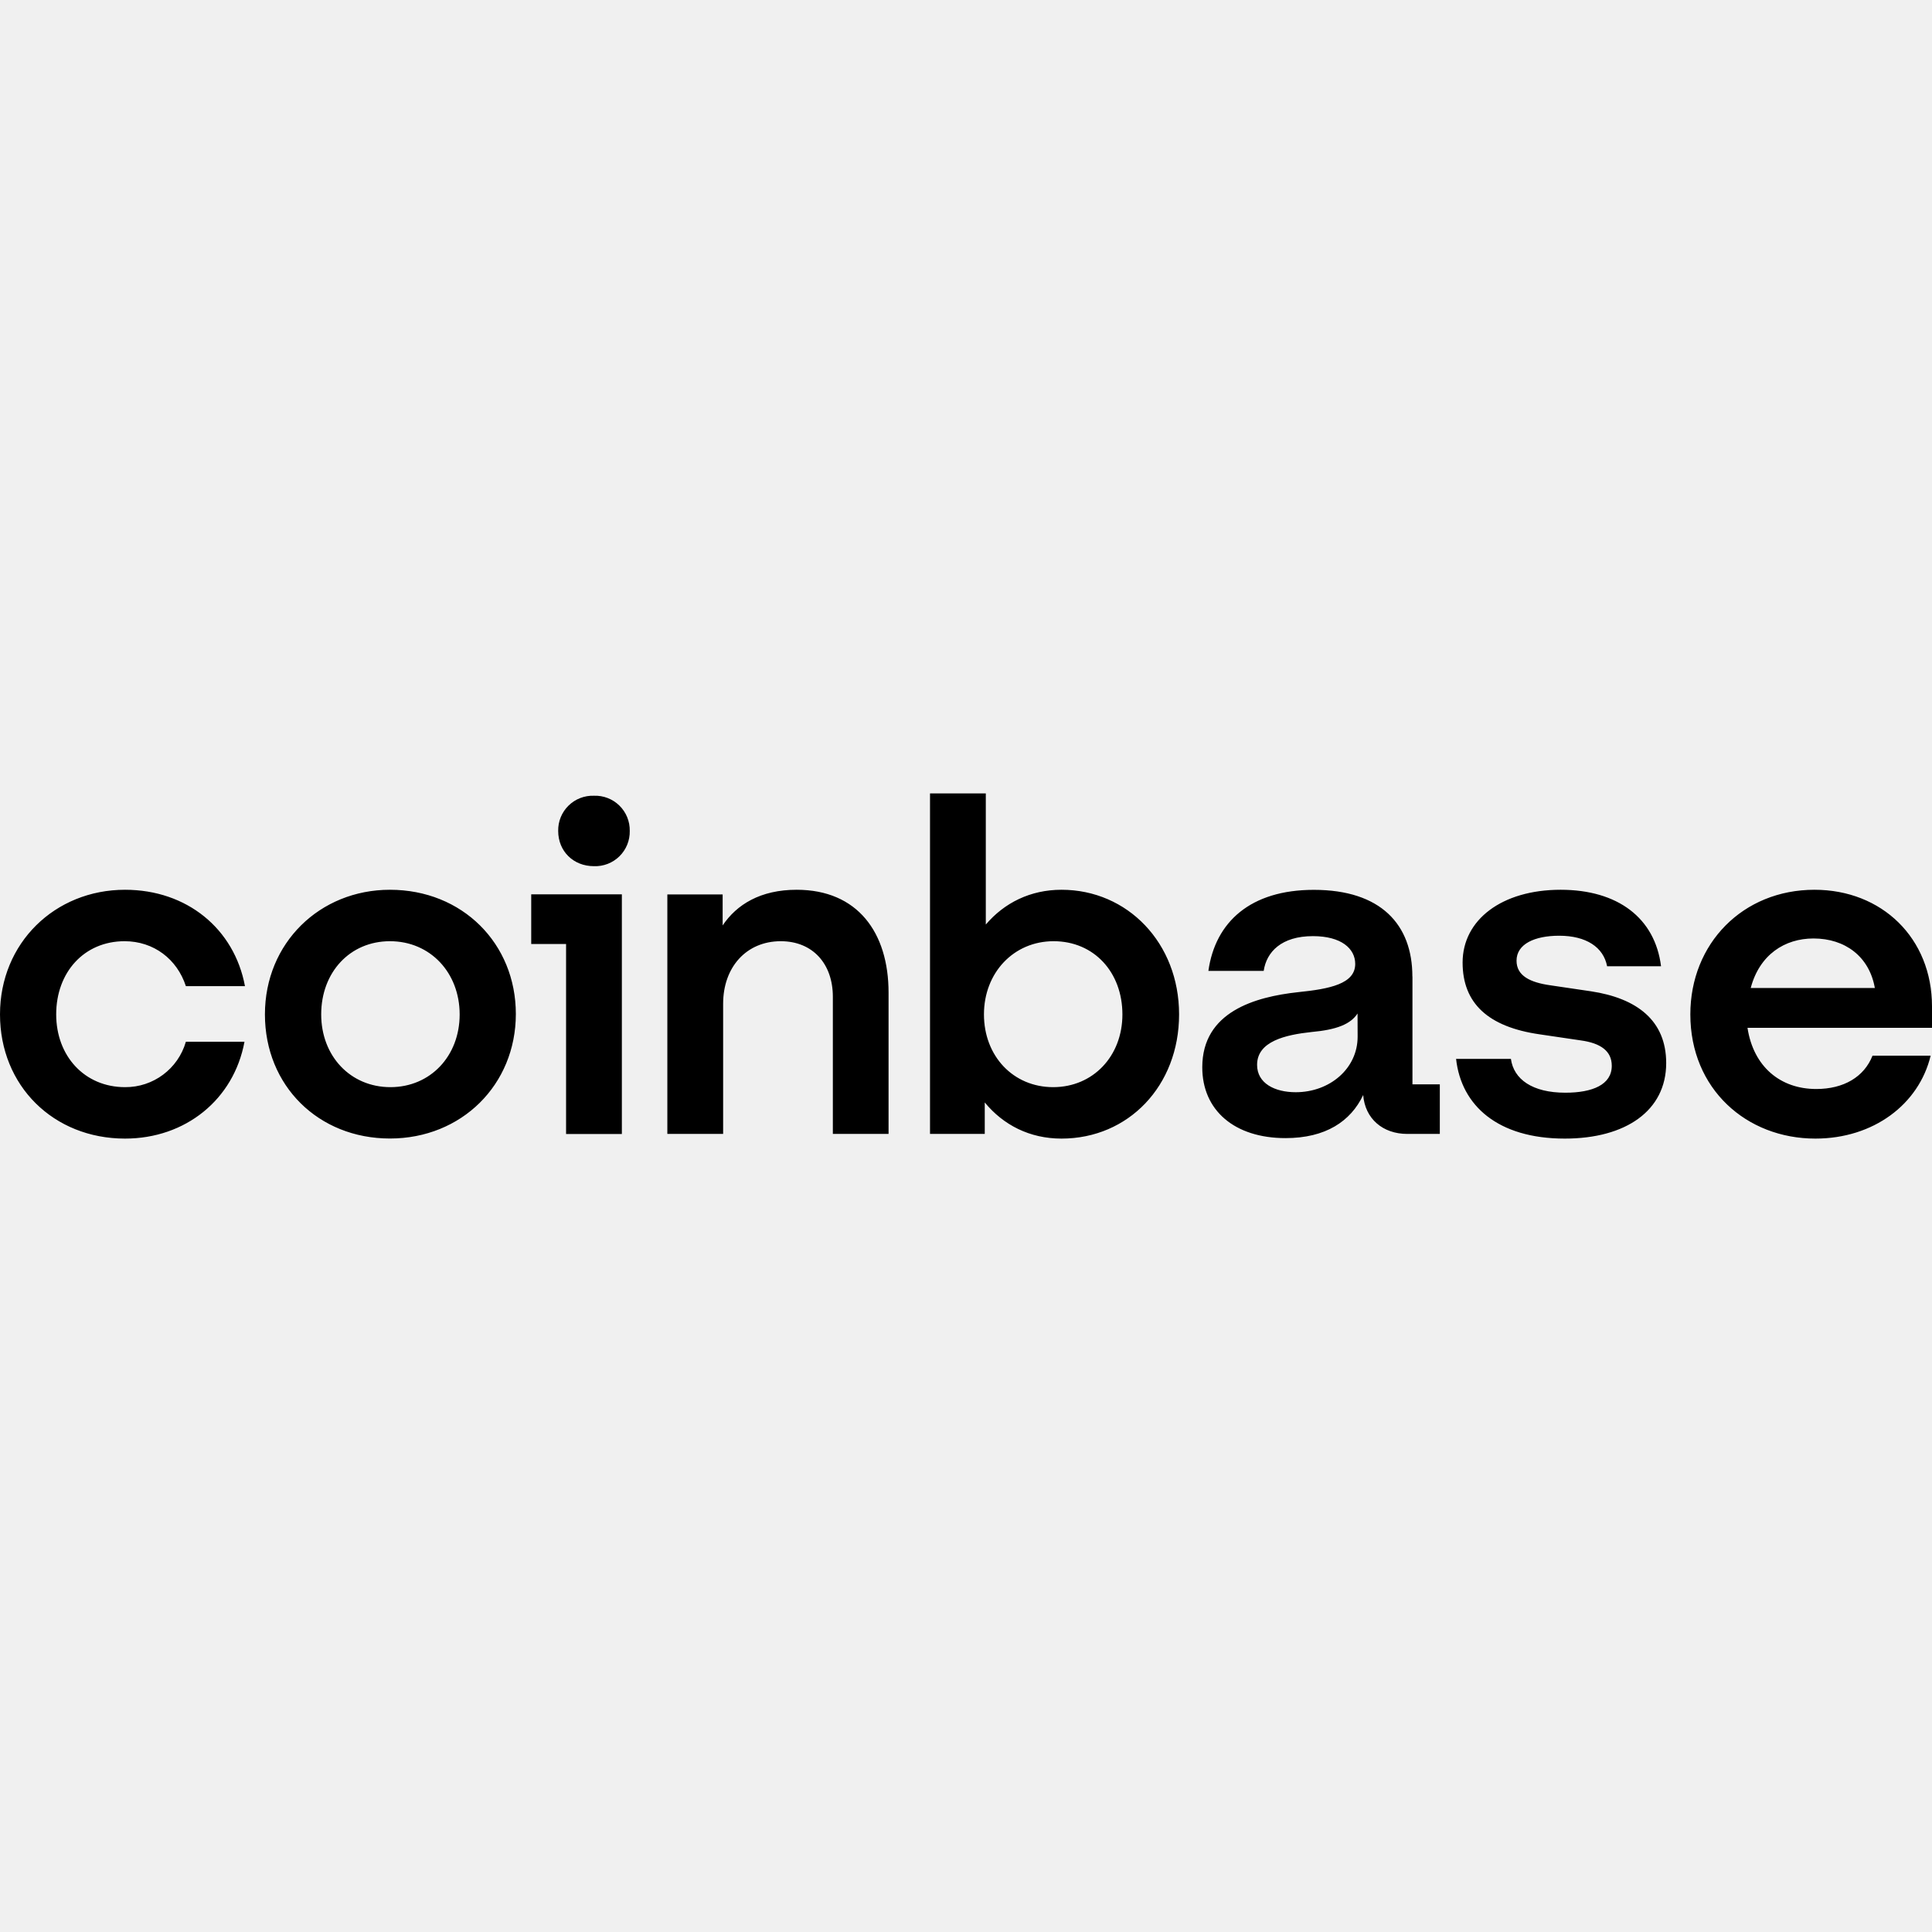
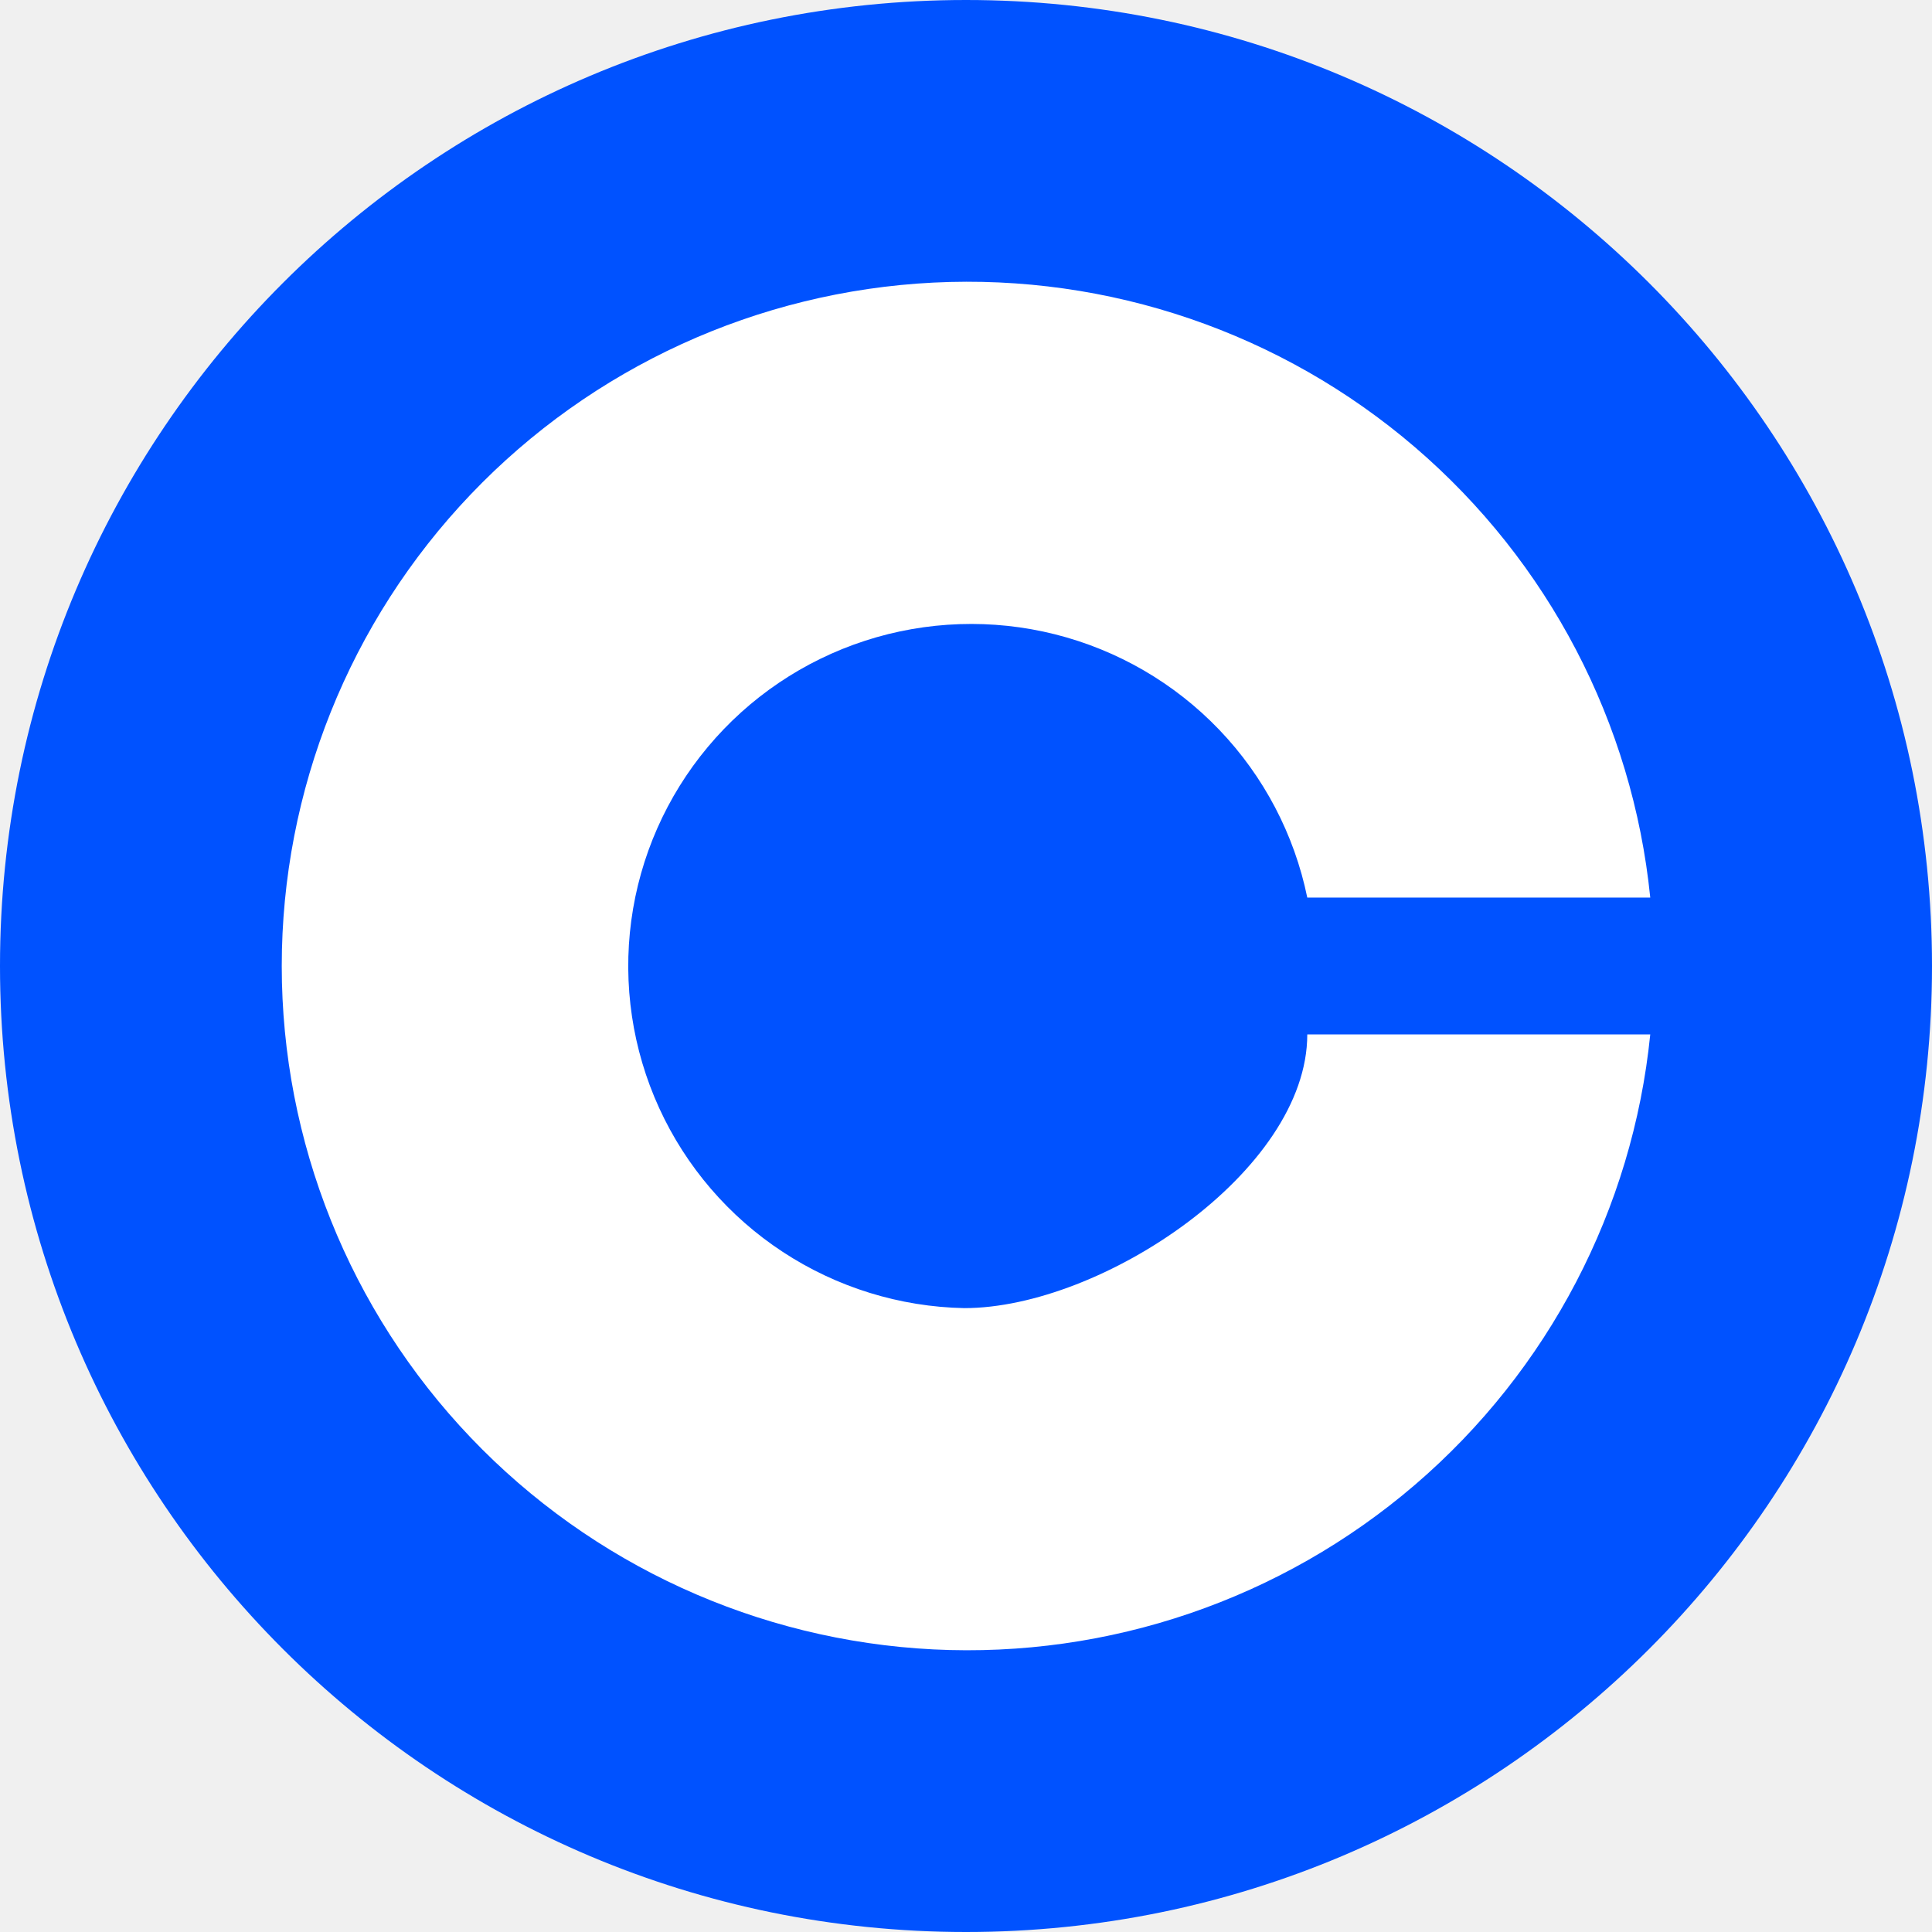
- <svg xmlns="http://www.w3.org/2000/svg" role="img" viewBox="0 0 24 24">
-   <path d="M4.844 11.053c-.872 0-1.553.662-1.553 1.548s.664 1.542 1.553 1.542c.889 0 1.564-.667 1.564-1.547 0-.875-.664-1.543-1.564-1.543zm.006 2.452c-.497 0-.86-.386-.86-.904 0-.523.357-.909.854-.909.502 0 .866.392.866.91 0 .517-.364.903-.86.903zm1.749-1.778h.433v2.36h.693V11.11H6.599zm-5.052-.035c.364 0 .653.224.762.558h.734c-.133-.713-.722-1.197-1.49-1.197-.872 0-1.553.662-1.553 1.548 0 .887.664 1.543 1.553 1.543.75 0 1.351-.484 1.484-1.203h-.728a.78.78 0 01-.756.564c-.502 0-.855-.386-.855-.904 0-.523.347-.909.85-.909zm18.215.622l-.508-.075c-.242-.035-.415-.115-.415-.305 0-.207.225-.31.53-.31.336 0 .55.143.595.379h.67c-.075-.599-.537-.95-1.247-.95-.733 0-1.218.375-1.218.904 0 .506.317.8.958.892l.508.075c.249.034.387.132.387.316 0 .236-.242.334-.577.334-.41 0-.641-.167-.676-.42h-.681c.064.581.52.99 1.35.99.757 0 1.26-.346 1.26-.938 0-.53-.364-.806-.936-.892zM7.378 9.885a.429.429 0 00-.444.437c0 .254.19.438.444.438a.429.429 0 00.445-.438.429.429 0 00-.445-.437zm10.167 2.245c0-.645-.392-1.076-1.224-1.076-.785 0-1.224.397-1.31 1.007h.687c.035-.236.22-.432.612-.432.352 0 .525.155.525.345 0 .248-.317.311-.71.351-.531.058-1.19.242-1.19.933 0 .535.4.88 1.034.88.497 0 .809-.207.965-.535.023.293.242.483.548.483h.404v-.616h-.34v-1.34zm-.68.748c0 .397-.347.69-.769.69-.26 0-.48-.11-.48-.34 0-.293.353-.373.676-.408.312-.028.485-.097.572-.23zm-3.679-1.825c-.386 0-.71.162-.94.432V9.856h-.693v4.23h.68v-.391c.232.282.56.449.953.449.832 0 1.461-.656 1.461-1.543 0-.886-.64-1.548-1.46-1.548zm-.103 2.452c-.497 0-.86-.386-.86-.904 0-.517.369-.909.865-.909.503 0 .855.386.855.91 0 .517-.364.903-.86.903zm-3.187-2.452c-.45 0-.745.184-.919.443v-.385H8.29v2.975h.693v-1.617c0-.455.289-.777.716-.777.398 0 .647.282.647.69v1.704h.692v-1.755c0-.748-.386-1.278-1.142-1.278zM24 12.503c0-.851-.624-1.45-1.46-1.45-.89 0-1.542.668-1.542 1.548 0 .927.698 1.543 1.553 1.543.722 0 1.287-.426 1.432-1.03h-.722c-.104.264-.358.414-.699.414-.445 0-.78-.276-.854-.76H24v-.264zm-2.252-.23c.11-.414.422-.615.78-.615.392 0 .693.224.762.615Z" />
+ <svg xmlns="http://www.w3.org/2000/svg" width="48" height="48" viewBox="0 0 48 48" fill="none">
+   <g clip-path="url(#clip0_2_2)">
+     <path d="M0 11.077C0 4.959 4.959 0 11.077 0H36.923C43.041 0 48 4.959 48 11.077V36.923C48 43.041 43.041 48 36.923 48H11.077C4.959 48 0 43.041 0 36.923V11.077Z" fill="#0052FF" />
+     <path d="M23.957 32.5C22.353 32.468 20.79 31.984 19.449 31.104C18.108 30.225 17.043 28.985 16.377 27.529C15.711 26.072 15.471 24.458 15.684 22.871C15.898 21.284 16.556 19.79 17.584 18.56C18.611 17.33 19.966 16.415 21.492 15.919C23.018 15.424 24.653 15.368 26.21 15.759C27.766 16.15 29.18 16.971 30.289 18.128C31.398 19.285 32.157 20.732 32.479 22.3H41C40.563 17.961 38.47 13.955 35.155 11.111C31.84 8.267 27.556 6.803 23.189 7.021C18.823 7.24 14.707 9.124 11.694 12.284C8.68 15.444 7 19.639 7 24C7 28.361 8.68 32.556 11.694 35.716C14.707 38.876 18.823 40.76 23.189 40.979C27.556 41.197 31.84 39.733 35.155 36.889C38.47 34.045 40.563 30.039 41 25.7H32.479C32.479 29.1 27.366 32.5 23.957 32.5Z" fill="white" />
+   </g>
+   <defs>
+     <clipPath id="clip0_2_2">
+       <rect width="48" height="48" rx="24" fill="white" />
+     </clipPath>
+   </defs>
</svg>
